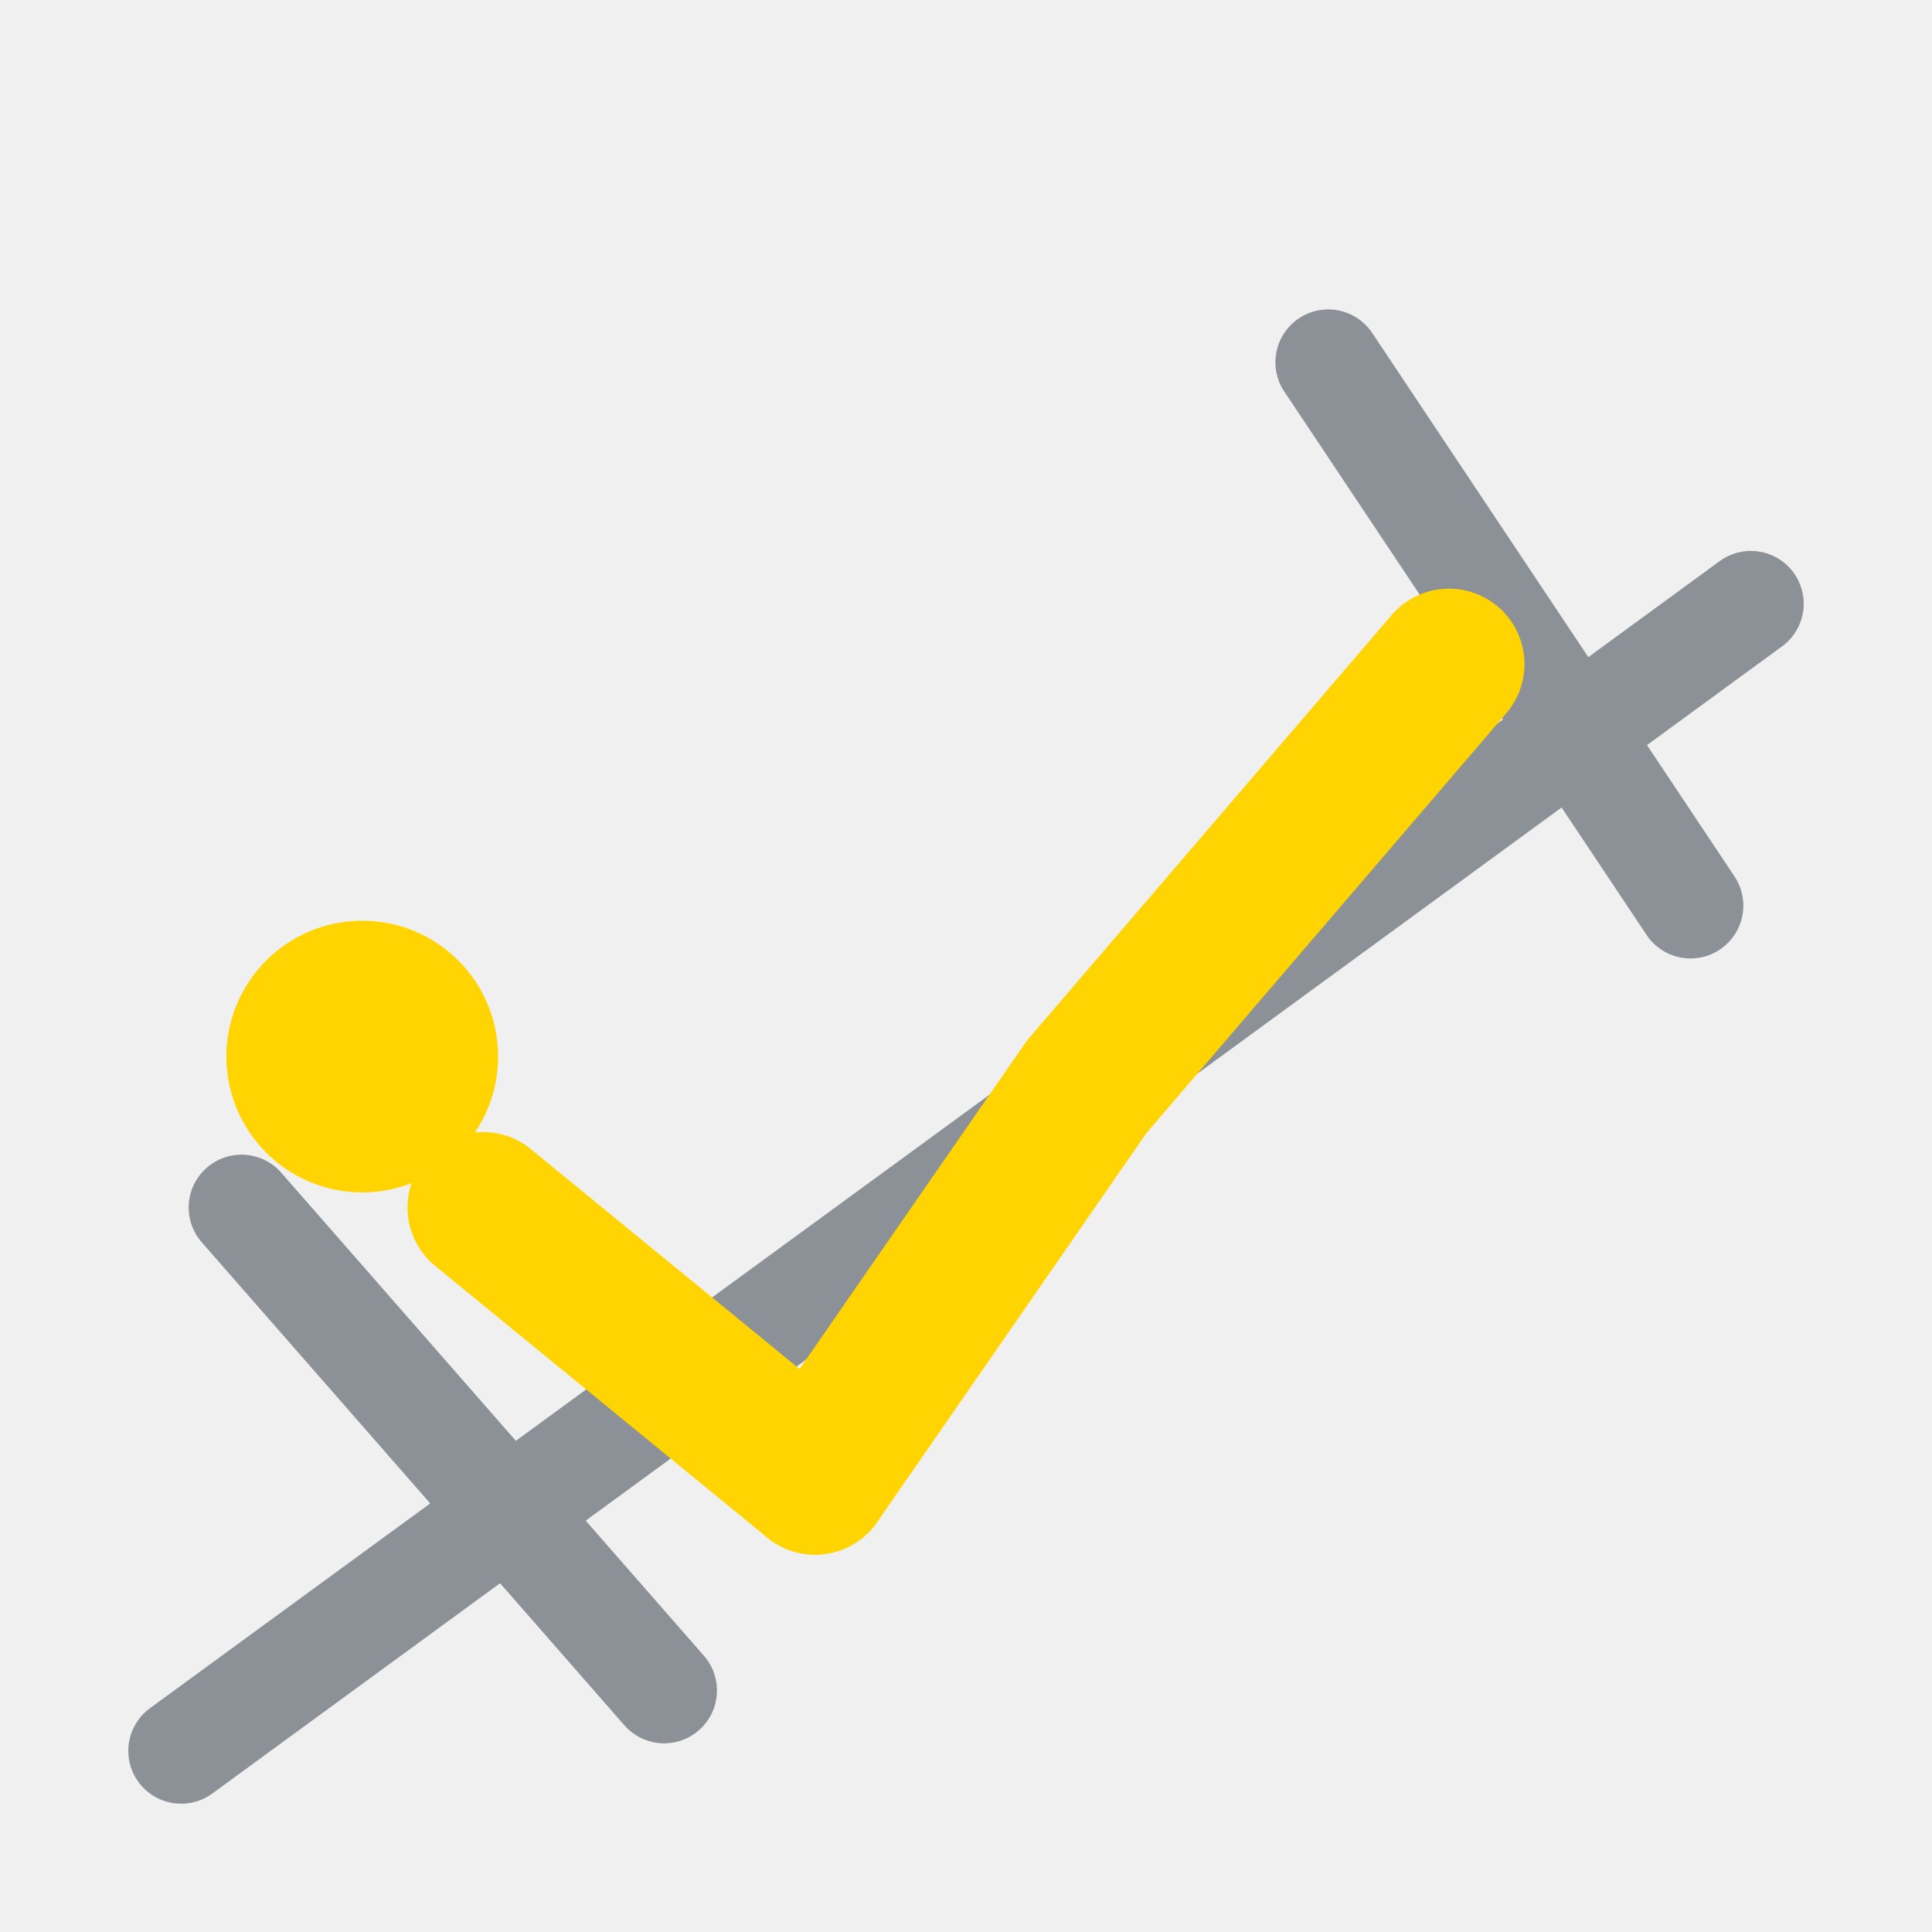
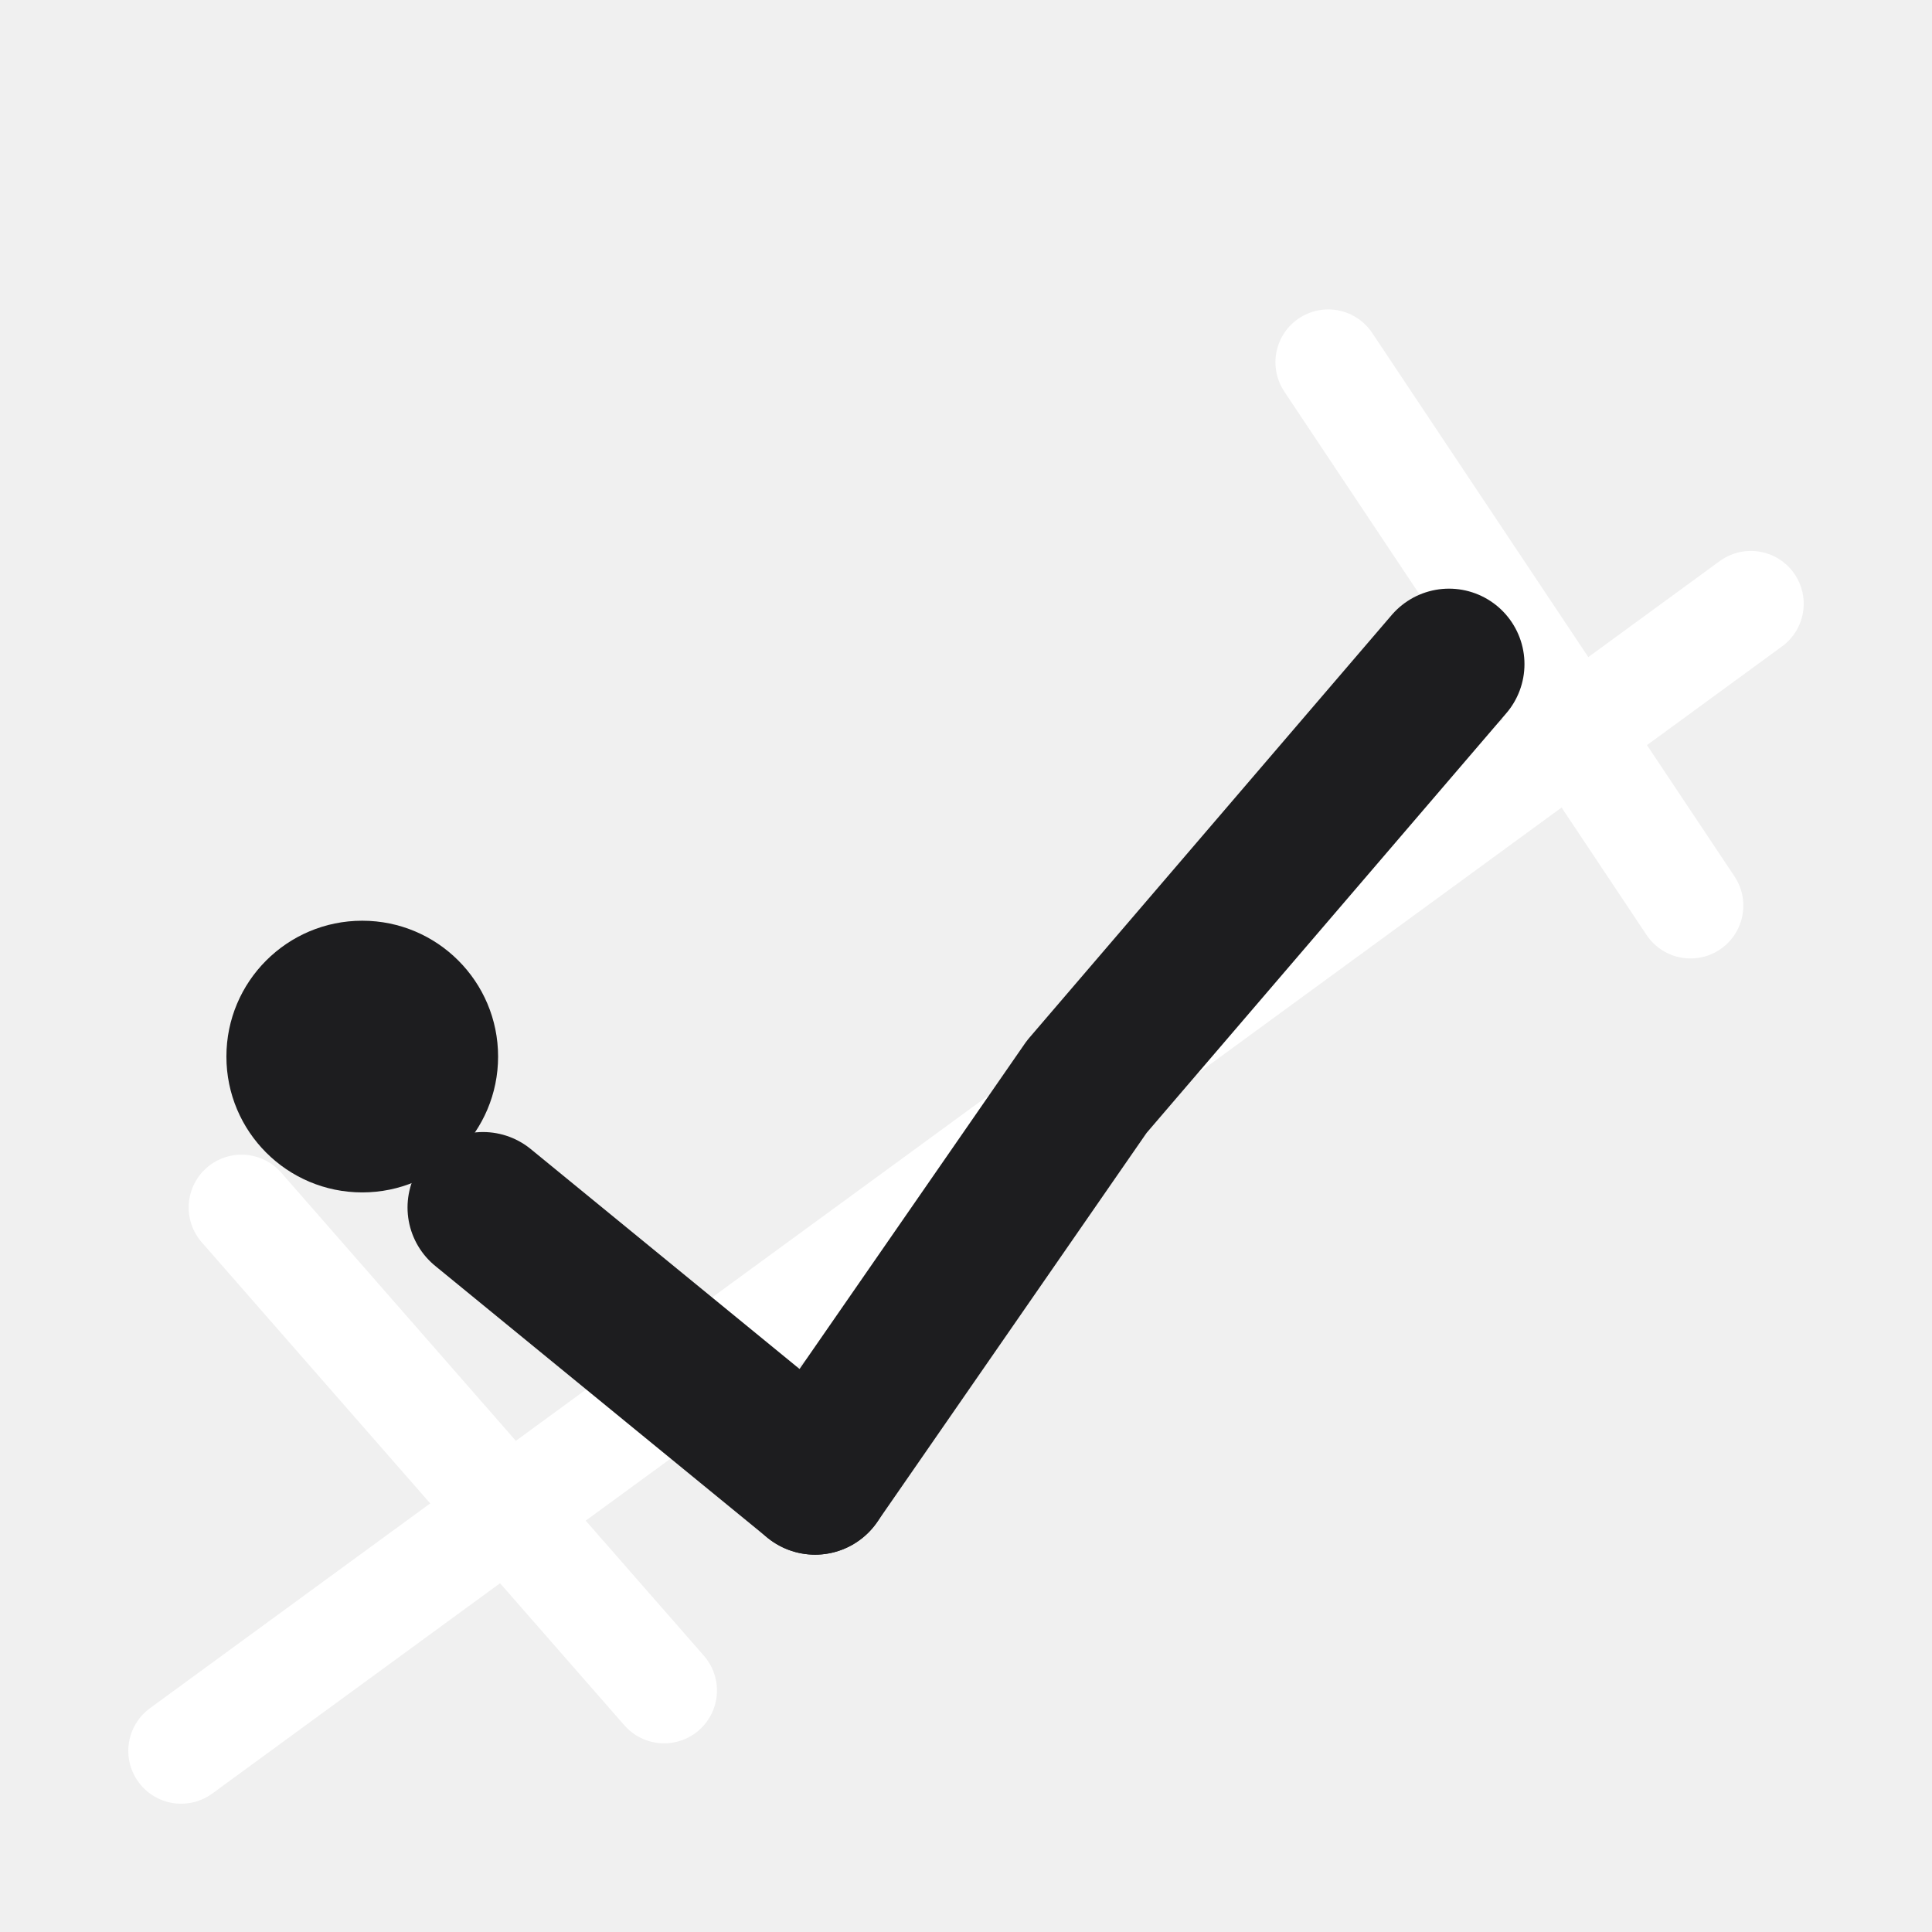
<svg xmlns="http://www.w3.org/2000/svg" viewBox="0 0 64 64" role="img" aria-label="Beinpresse">
-   <g fill="none" stroke="#8b9196" stroke-width="3.5" stroke-linecap="round" stroke-linejoin="round">
+   <g fill="none" stroke="#ffffff" stroke-width="3.5" stroke-linecap="round" stroke-linejoin="round">
    <line x1="6" y1="58" x2="58" y2="20" />
    <line x1="8" y1="40" x2="22" y2="56" />
    <line x1="44" y1="12" x2="56" y2="30" />
  </g>
-   <g fill="none" stroke="#ffd400" stroke-width="5" stroke-linecap="round" stroke-linejoin="round">
+   <g fill="none" stroke="#1d1d1f" stroke-width="5" stroke-linecap="round" stroke-linejoin="round">
    <polyline points="16,40 27,49" />
    <polyline points="27,49 36,36 48,22" />
  </g>
-   <circle cx="12" cy="35" r="4.5" fill="#ffd400" />
+   <circle cx="12" cy="35" r="4.5" fill="#1d1d1f" />
</svg>
